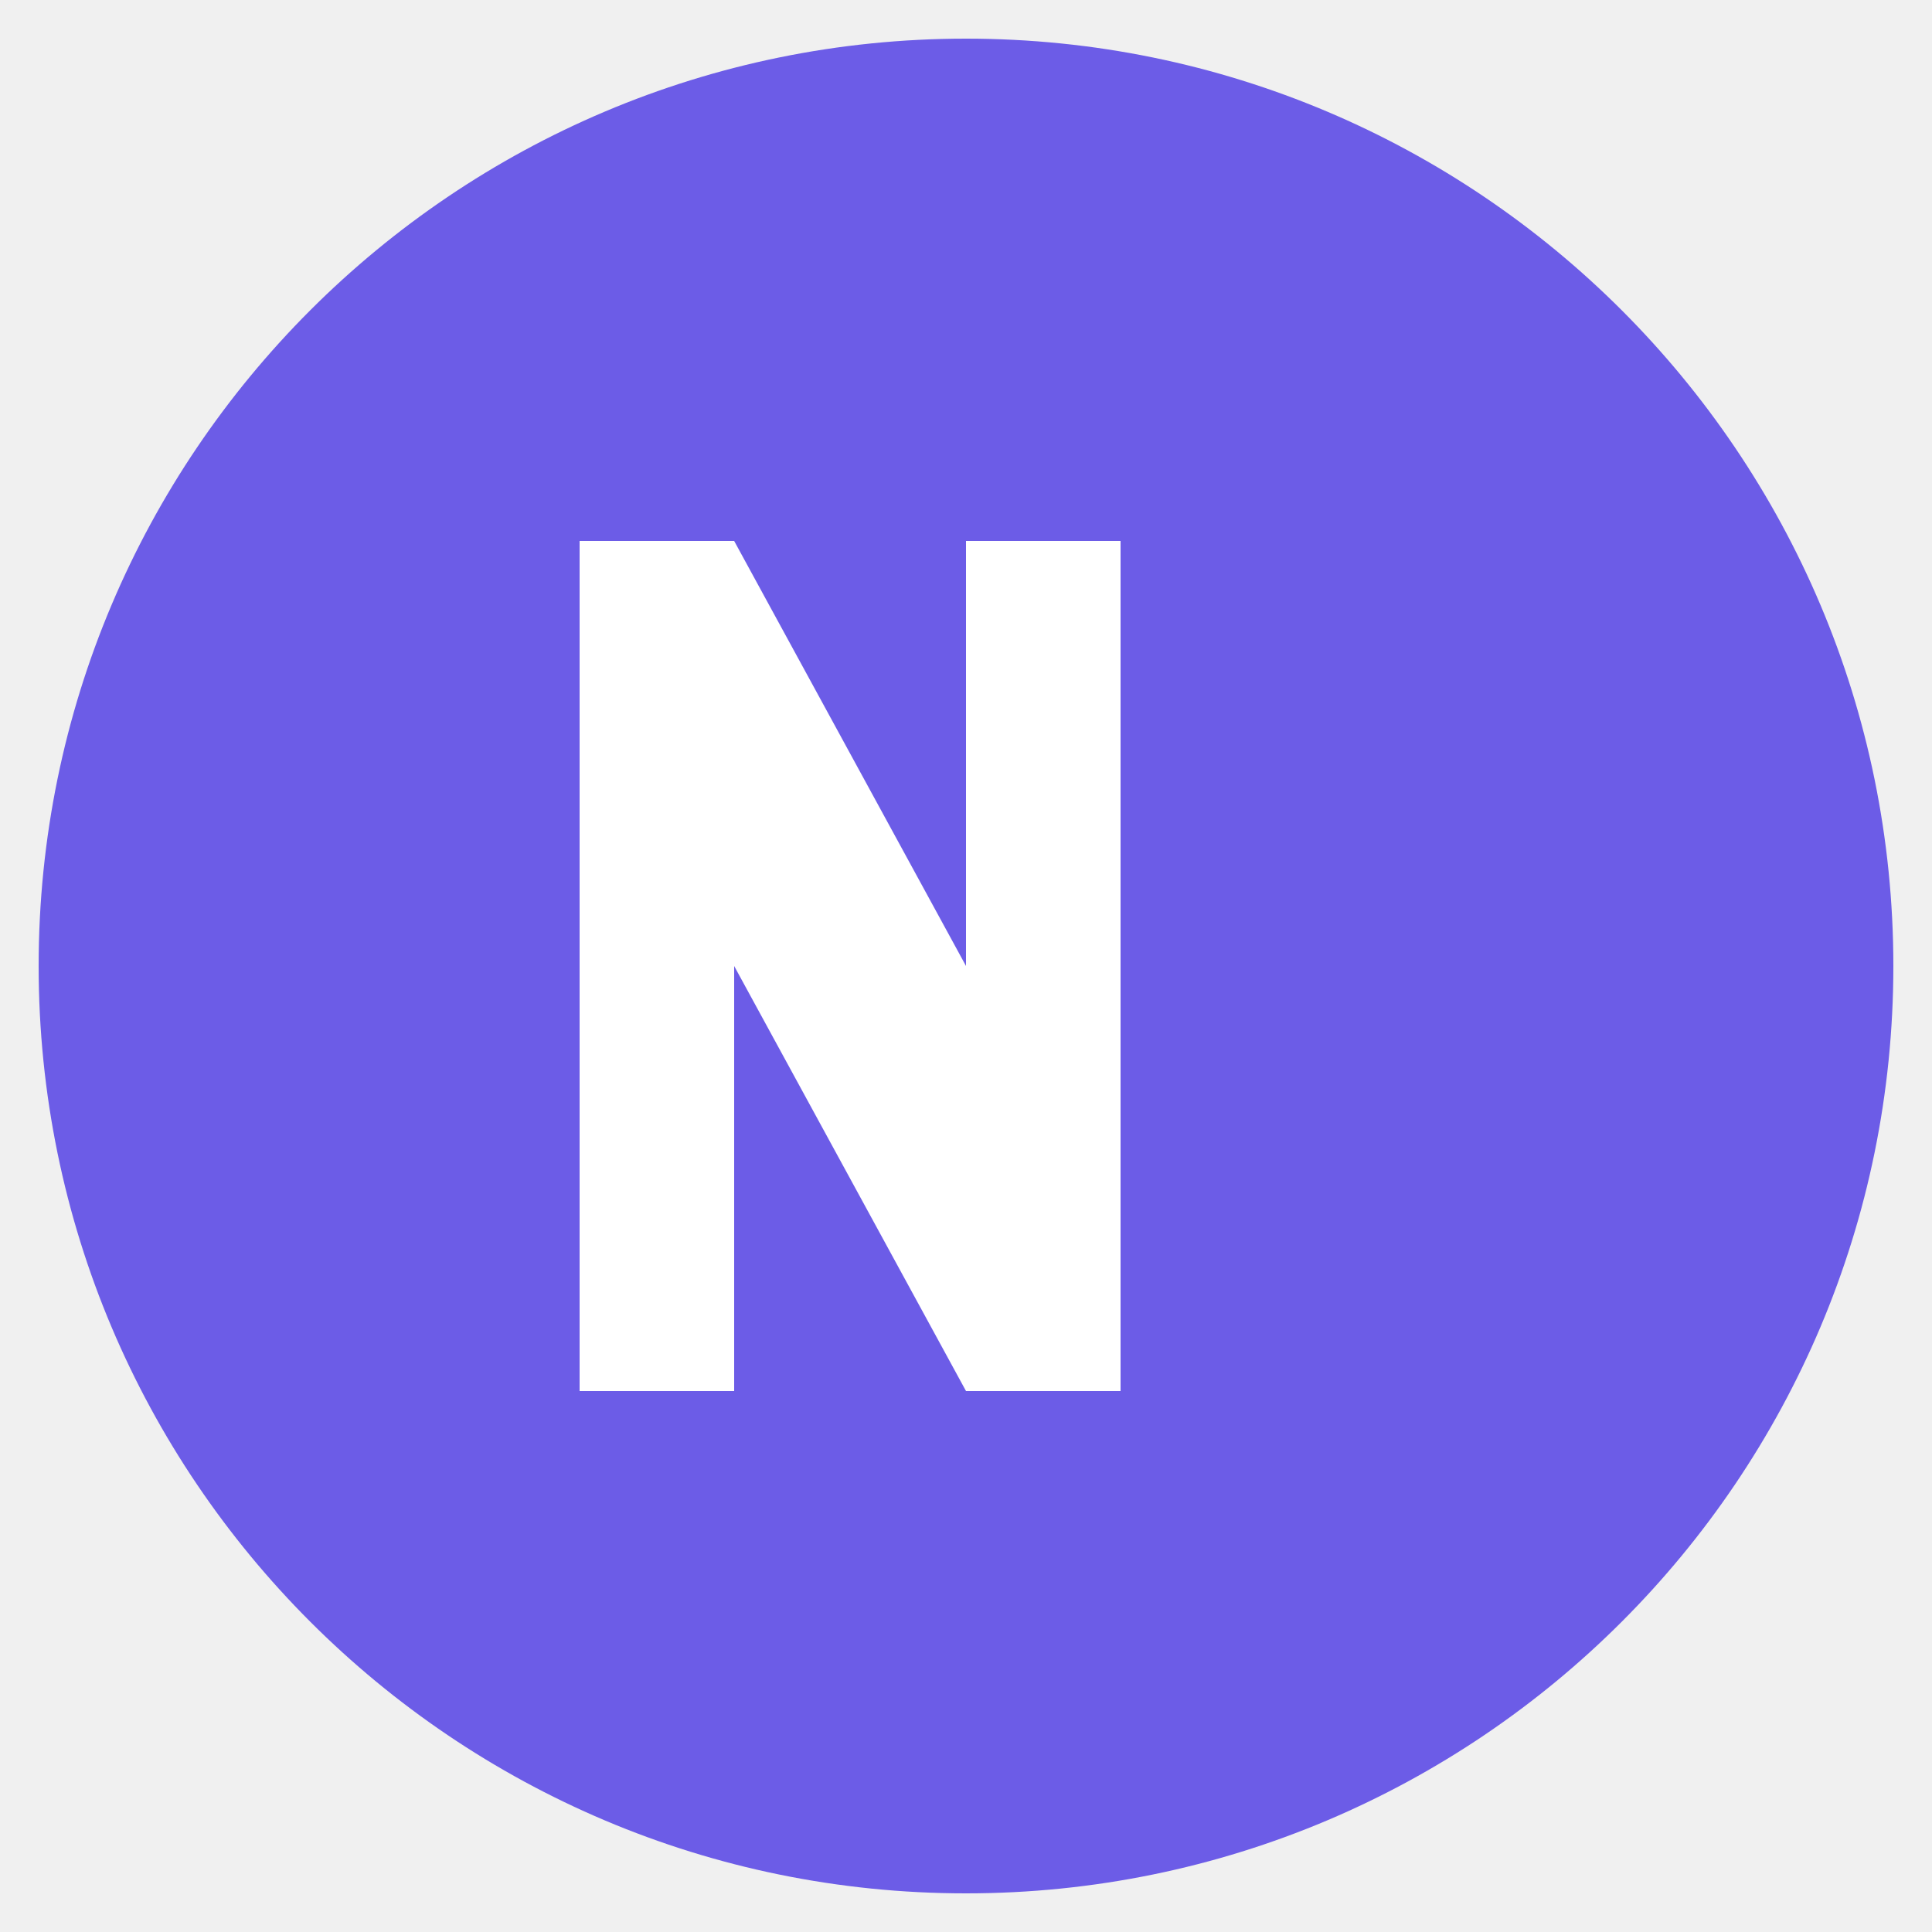
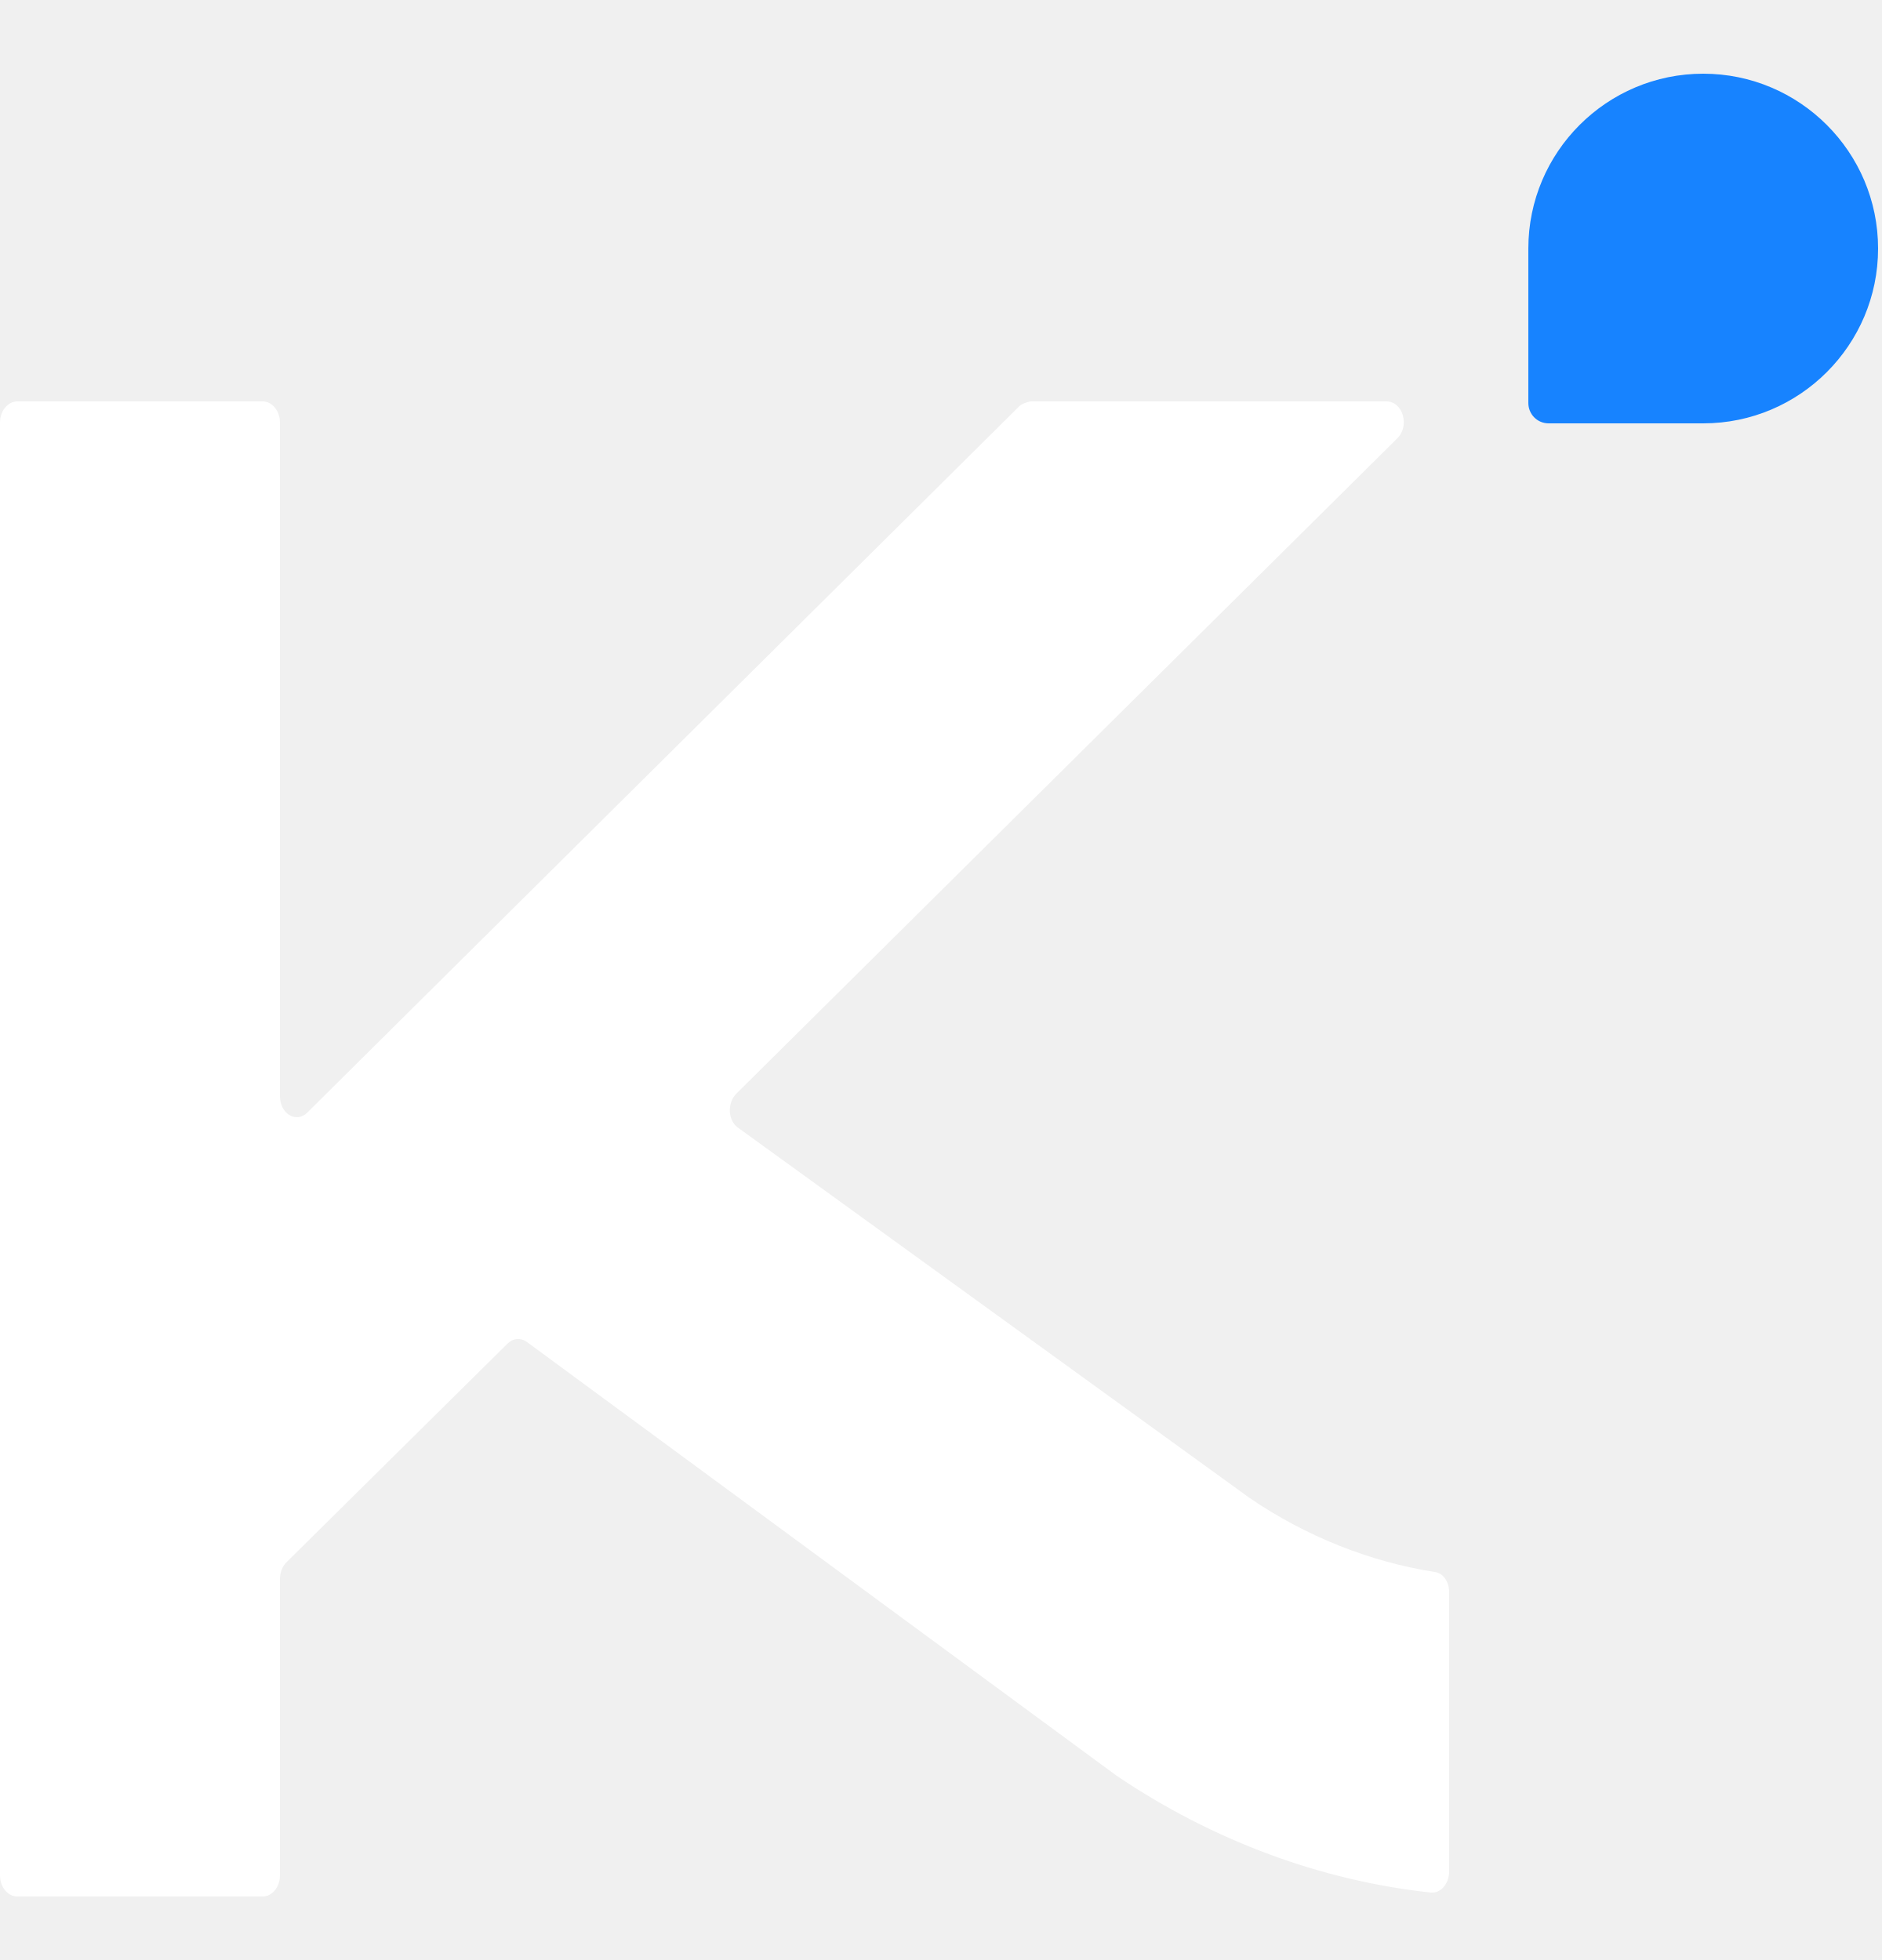
- <svg xmlns="http://www.w3.org/2000/svg" viewBox="0 0 100 100" fill="none">
-   <circle cx="50" cy="50" r="48" fill="#6C5CE7" />
-   <path d="M30 28h8l12 22V28h8v44h-8L38 50v22h-8V28z" fill="white" />
+ <svg xmlns="http://www.w3.org/2000/svg" width="24" height="25" viewBox="0 0 24 25" fill="none">
+   <path d="M21.72 0.94C22.95 0.94 23.95 1.94 23.95 3.17C23.95 4.4 22.95 5.4 21.72 5.4H19.75C19.6 5.4 19.49 5.28 19.49 5.14V3.17C19.49 1.94 20.49 0.94 21.72 0.94Z" fill="#1783FF" />
+   <path d="M9.39 13.95L17.82 5.59C17.98 5.43 17.89 5.12 17.68 5.12H13.14C13.14 5.12 13.04 5.14 13 5.18L3.92 14.19C3.78 14.33 3.57 14.21 3.57 13.98V5.39C3.57 5.24 3.47 5.12 3.35 5.12H0.22C0.1 5.12 0 5.24 0 5.39V23.92C0 24.07 0.1 24.19 0.22 24.19H3.35C3.47 24.19 3.57 24.07 3.57 23.92V20.14C3.57 20.06 3.6 19.98 3.65 19.93L6.47 17.14C6.54 17.07 6.63 17.06 6.71 17.11L14.24 22.65C15.47 23.48 16.85 23.99 18.25 24.14C18.37 24.15 18.48 24.03 18.48 23.87V20.31C18.48 20.17 18.4 20.06 18.29 20.05C17.47 19.92 16.66 19.6 15.94 19.11L9.42 14.39C9.28 14.3 9.27 14.07 9.39 13.95Z" fill="white" />
</svg>
